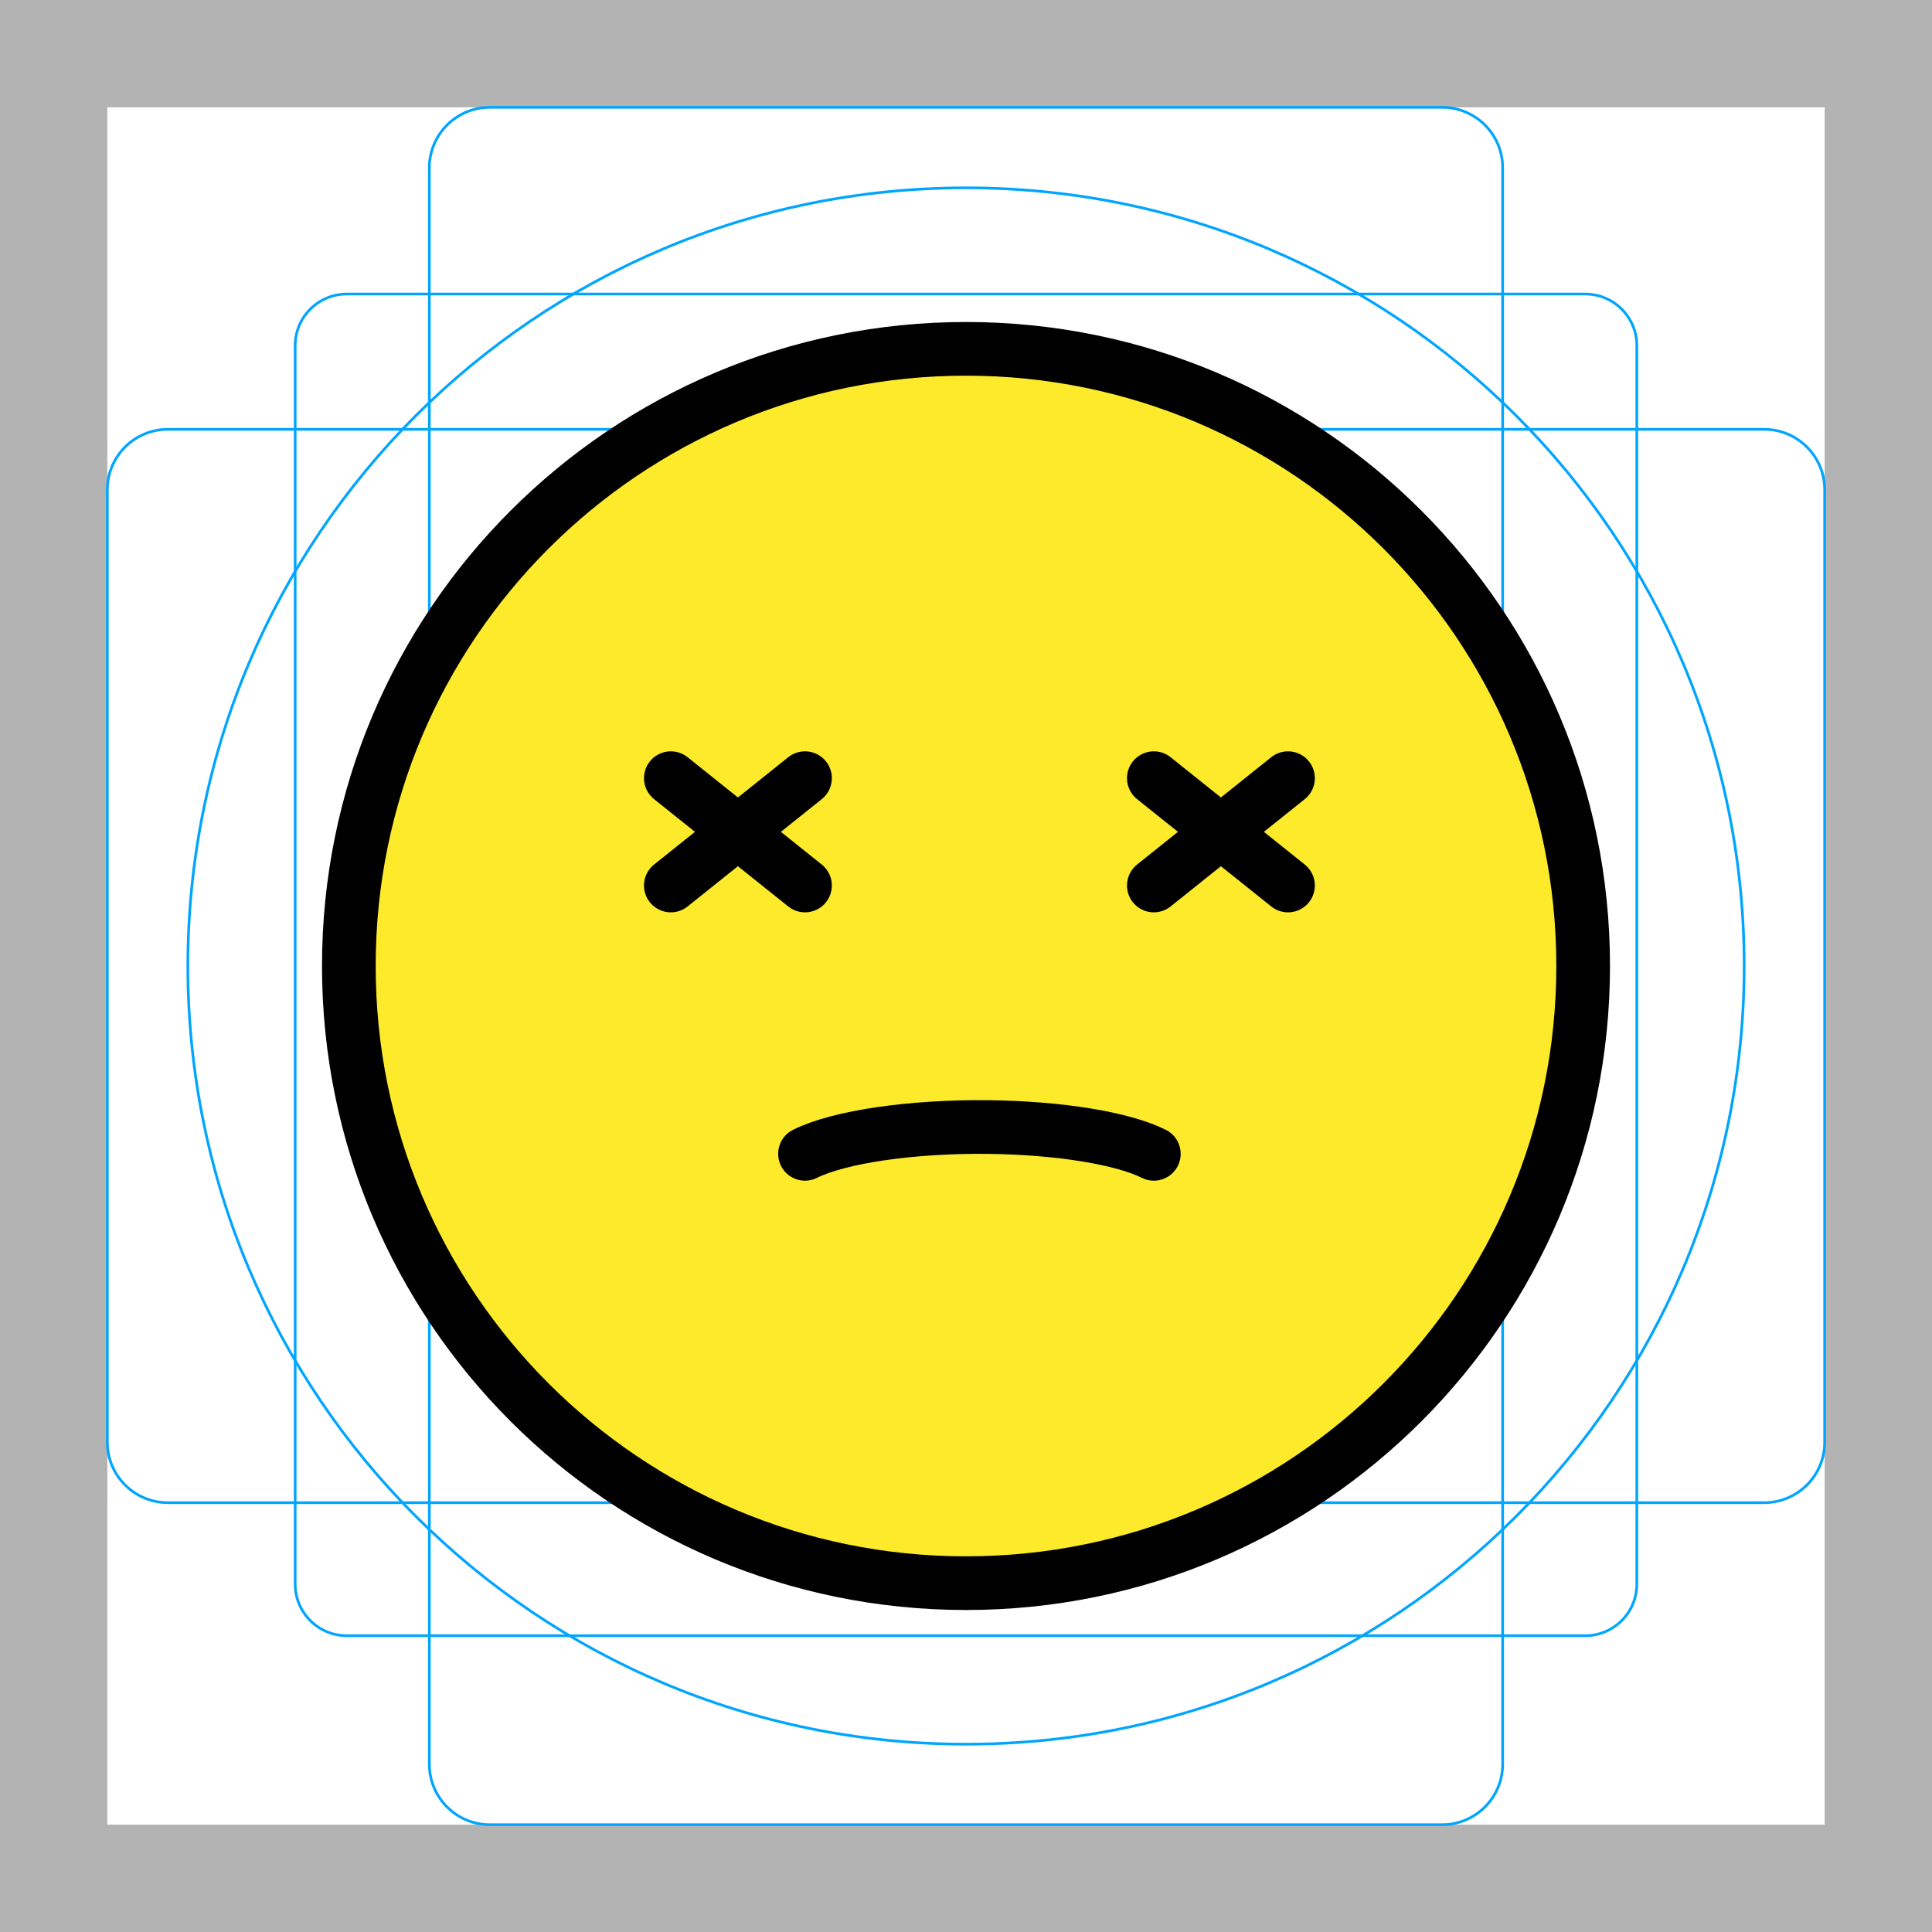
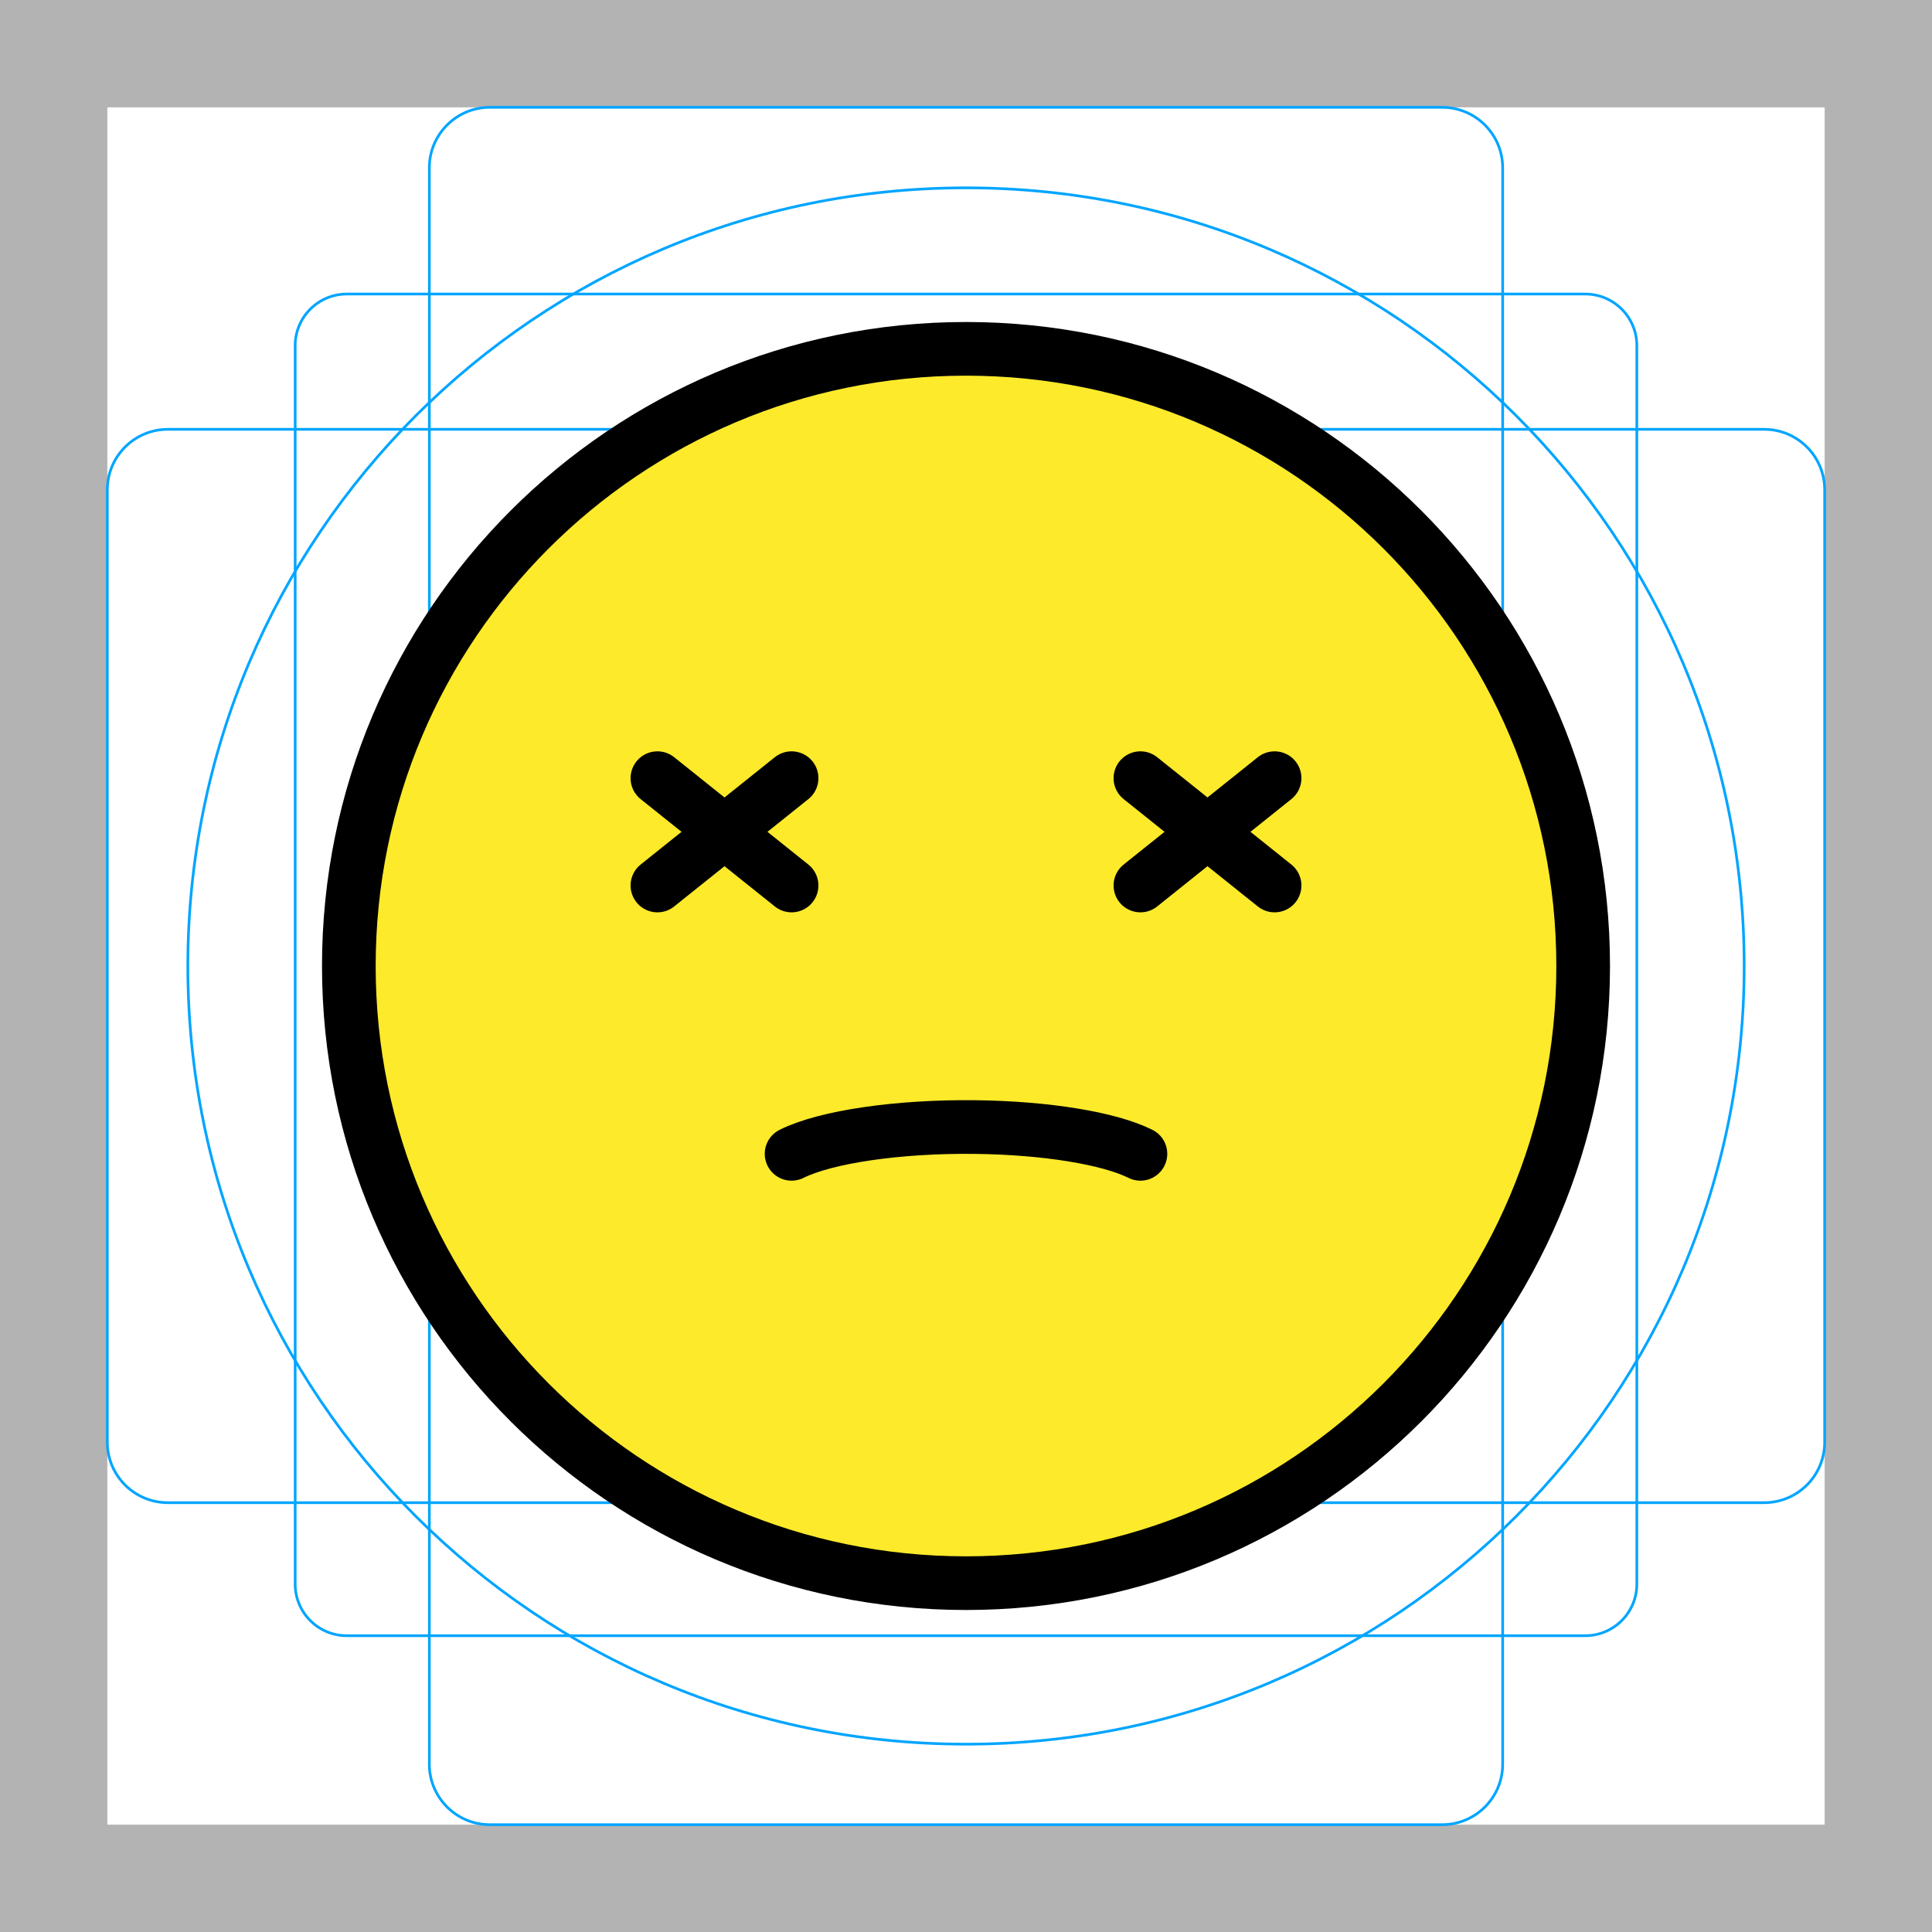
<svg xmlns="http://www.w3.org/2000/svg" id="emoji" viewBox="0 0 72 72">
  <g id="grid">
-     <path d="M68,4V68H4V4H68m4-4H0V72H72V0Z" fill="#b3b3b3" />
-     <path d="M12.923,10.958H59.077A1.923,1.923,0,0,1,61,12.881V59.035a1.923,1.923,0,0,1-1.923,1.923H12.923A1.923,1.923,0,0,1,11,59.035V12.881A1.923,1.923,0,0,1,12.923,10.958Z" fill="none" stroke="#00a5ff" stroke-miterlimit="10" stroke-width="0.1" />
+     <path d="M68,4V68H4V4H68m4-4H0V72H72Z" fill="#b3b3b3" />
+     <rect x="11" y="10.958" width="50" height="50" rx="1.923" fill="none" stroke="#00a5ff" stroke-miterlimit="10" stroke-width="0.1" />
    <rect x="16" y="4" width="40" height="64" rx="2.254" fill="none" stroke="#00a5ff" stroke-miterlimit="10" stroke-width="0.1" />
-     <rect x="16" y="4" width="40" height="64" rx="2.254" transform="translate(72) rotate(90)" fill="none" stroke="#00a5ff" stroke-miterlimit="10" stroke-width="0.1" />
+     <rect x="4" y="16" width="64" height="40" rx="2.254" fill="none" stroke="#00a5ff" stroke-miterlimit="10" stroke-width="0.1" />
    <circle cx="36" cy="36" r="29" fill="none" stroke="#00a5ff" stroke-miterlimit="10" stroke-width="0.1" />
  </g>
  <g id="color">
-     <path fill="#fcea2b" d="M36.2,13.316c-12.572,0-22.8,10.228-22.8,22.8c0,12.572,10.228,22.8,22.8,22.8 C48.772,58.916,59,48.688,59,36.116C59,23.544,48.772,13.316,36.2,13.316z" stroke="none" />
+     <path fill="#FCEA2B" d="M36,13c-12.682,0-23,10.318-23,23c0,12.682,10.318,23,23,23c12.682,0,23-10.318,23-23 C59,23.318,48.682,13,36,13z" />
  </g>
  <g id="hair" />
  <g id="skin" />
  <g id="skin-shadow" />
  <g id="line">
    <circle fill="none" stroke="#000000" stroke-width="2" stroke-miterlimit="10" cx="36" cy="36" r="23" />
-     <path fill="none" stroke="#000000" stroke-width="2" stroke-linecap="round" stroke-linejoin="round" stroke-miterlimit="10" d="M30,43c1.284-0.638,3.985-1.031,6.842-0.998C39.466,42.032,41.832,42.416,43,43" />
-     <line fill="none" stroke="#000000" stroke-width="2" stroke-linecap="round" stroke-linejoin="round" stroke-miterlimit="10" x1="48" y1="29" x2="43" y2="33" />
-     <line fill="none" stroke="#000000" stroke-width="2" stroke-linecap="round" stroke-linejoin="round" stroke-miterlimit="10" x1="43" y1="29" x2="48" y2="33" />
-     <line fill="none" stroke="#000000" stroke-width="2" stroke-linecap="round" stroke-linejoin="round" stroke-miterlimit="10" x1="30" y1="29" x2="25" y2="33" />
-     <line fill="none" stroke="#000000" stroke-width="2" stroke-linecap="round" stroke-linejoin="round" stroke-miterlimit="10" x1="25" y1="29" x2="30" y2="33" />
+     <path fill="none" stroke="#000000" stroke-width="2" stroke-linecap="round" stroke-linejoin="round" stroke-miterlimit="10" d="M29.5,43c1.284-0.638,3.985-1.031,6.842-0.998c2.623,0.03,4.99,0.415,6.158,0.998" />
+     <line fill="none" stroke="#000000" stroke-width="2" stroke-linecap="round" stroke-linejoin="round" stroke-miterlimit="10" x1="47.5" y1="29" x2="42.5" y2="33" />
+     <line fill="none" stroke="#000000" stroke-width="2" stroke-linecap="round" stroke-linejoin="round" stroke-miterlimit="10" x1="42.5" y1="29" x2="47.5" y2="33" />
+     <line fill="none" stroke="#000000" stroke-width="2" stroke-linecap="round" stroke-linejoin="round" stroke-miterlimit="10" x1="29.5" y1="29" x2="24.5" y2="33" />
+     <line fill="none" stroke="#000000" stroke-width="2" stroke-linecap="round" stroke-linejoin="round" stroke-miterlimit="10" x1="24.5" y1="29" x2="29.5" y2="33" />
  </g>
</svg>
